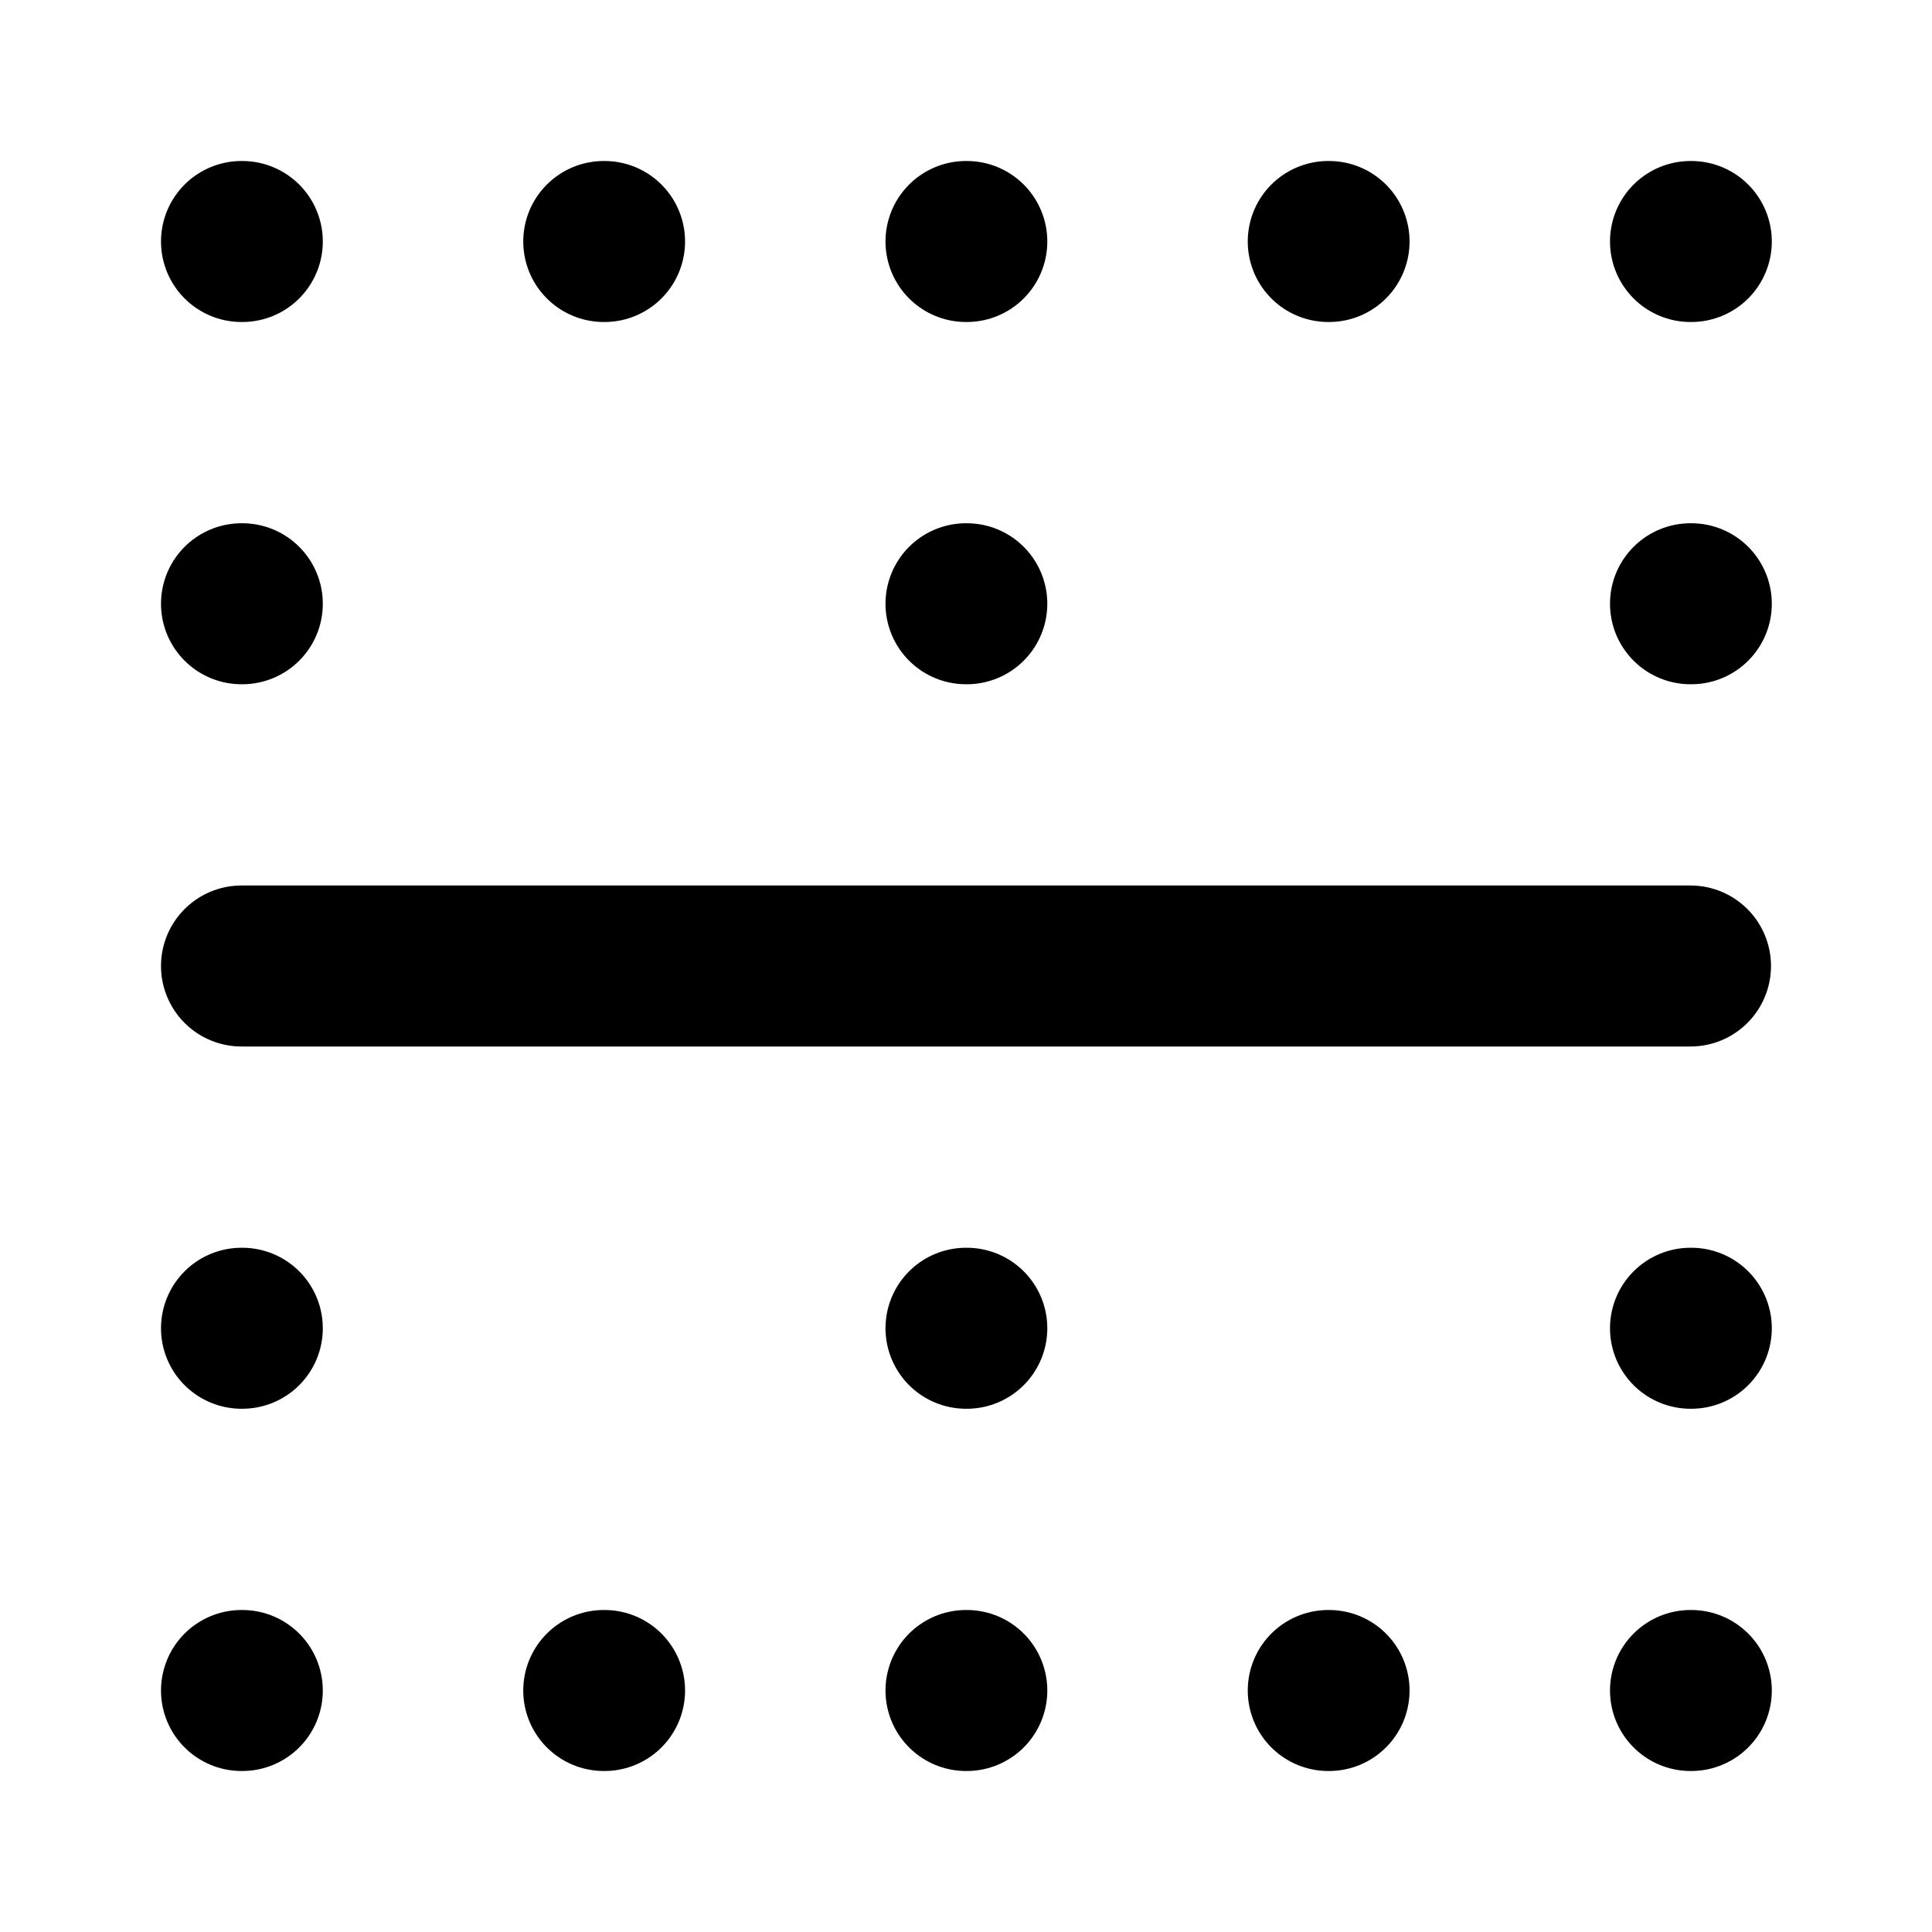
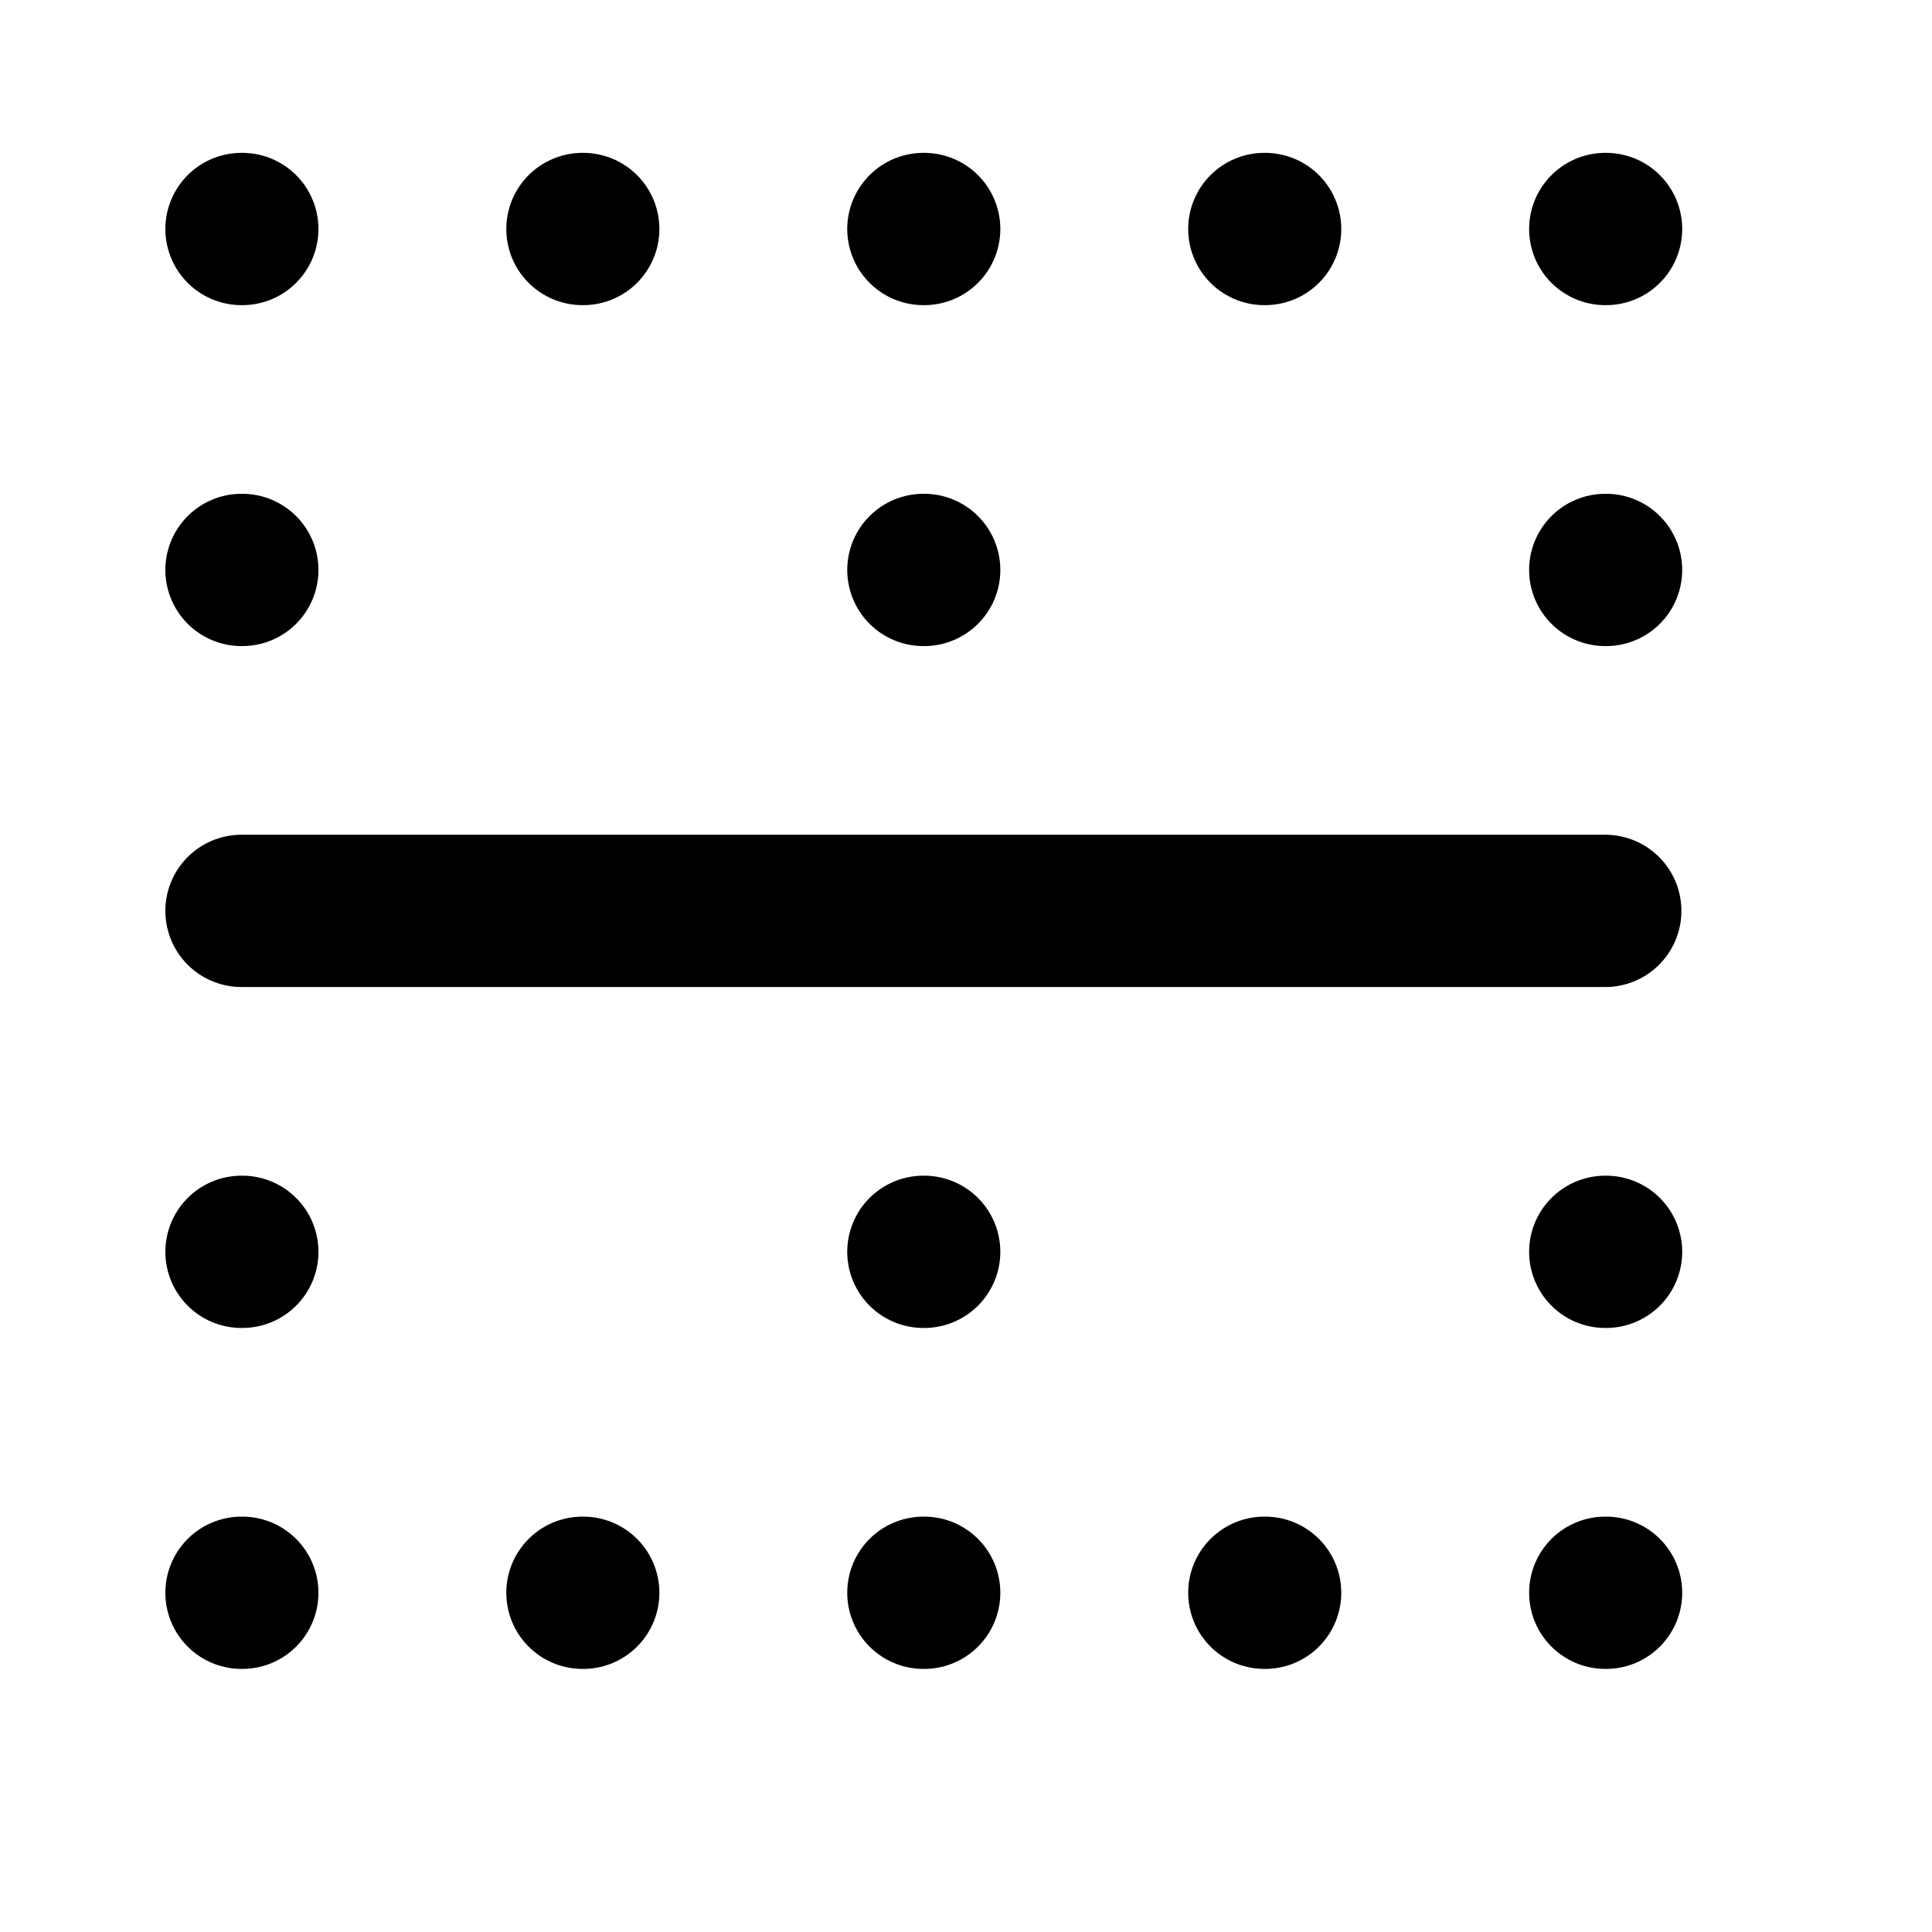
- <svg xmlns="http://www.w3.org/2000/svg" width="24" height="24" viewBox="0 0 24 24" fill="none">
-   <path d="M3 3H3.01M3 21H3.01M3 16.5H3.01M3 7.5H3.01M7.5 3H7.51M7.5 21H7.51M16.5 3H16.51M16.5 21H16.51M12 3H12.01M12 21H12.01M12 16.5H12.01M12 7.5H12.01M21 3H21.01M21 21H21.01M21 16.5H21.01M21 7.5H21.01M21 12H3" stroke="black" stroke-width="2" stroke-linecap="round" stroke-linejoin="round" />
+ <svg xmlns="http://www.w3.org/2000/svg" width="17" height="17" viewBox="0 0 17 17" fill="none">
+   <path d="M2.125 2.015H2.132M2.125 14.015H2.132M2.125 11.015H2.132M2.125 5.015H2.132M5.125 2.015H5.132M5.125 14.015H5.132M11.125 2.015H11.132M11.125 14.015H11.132M8.125 2.015H8.132M8.125 14.015H8.132M8.125 11.015H8.132M8.125 5.015H8.132M14.125 2.015H14.132M14.125 14.015H14.132M14.125 11.015H14.132M14.125 5.015H14.132M14.125 8.015H2.125" stroke="black" stroke-width="1.34" stroke-linecap="round" stroke-linejoin="round" />
</svg>
